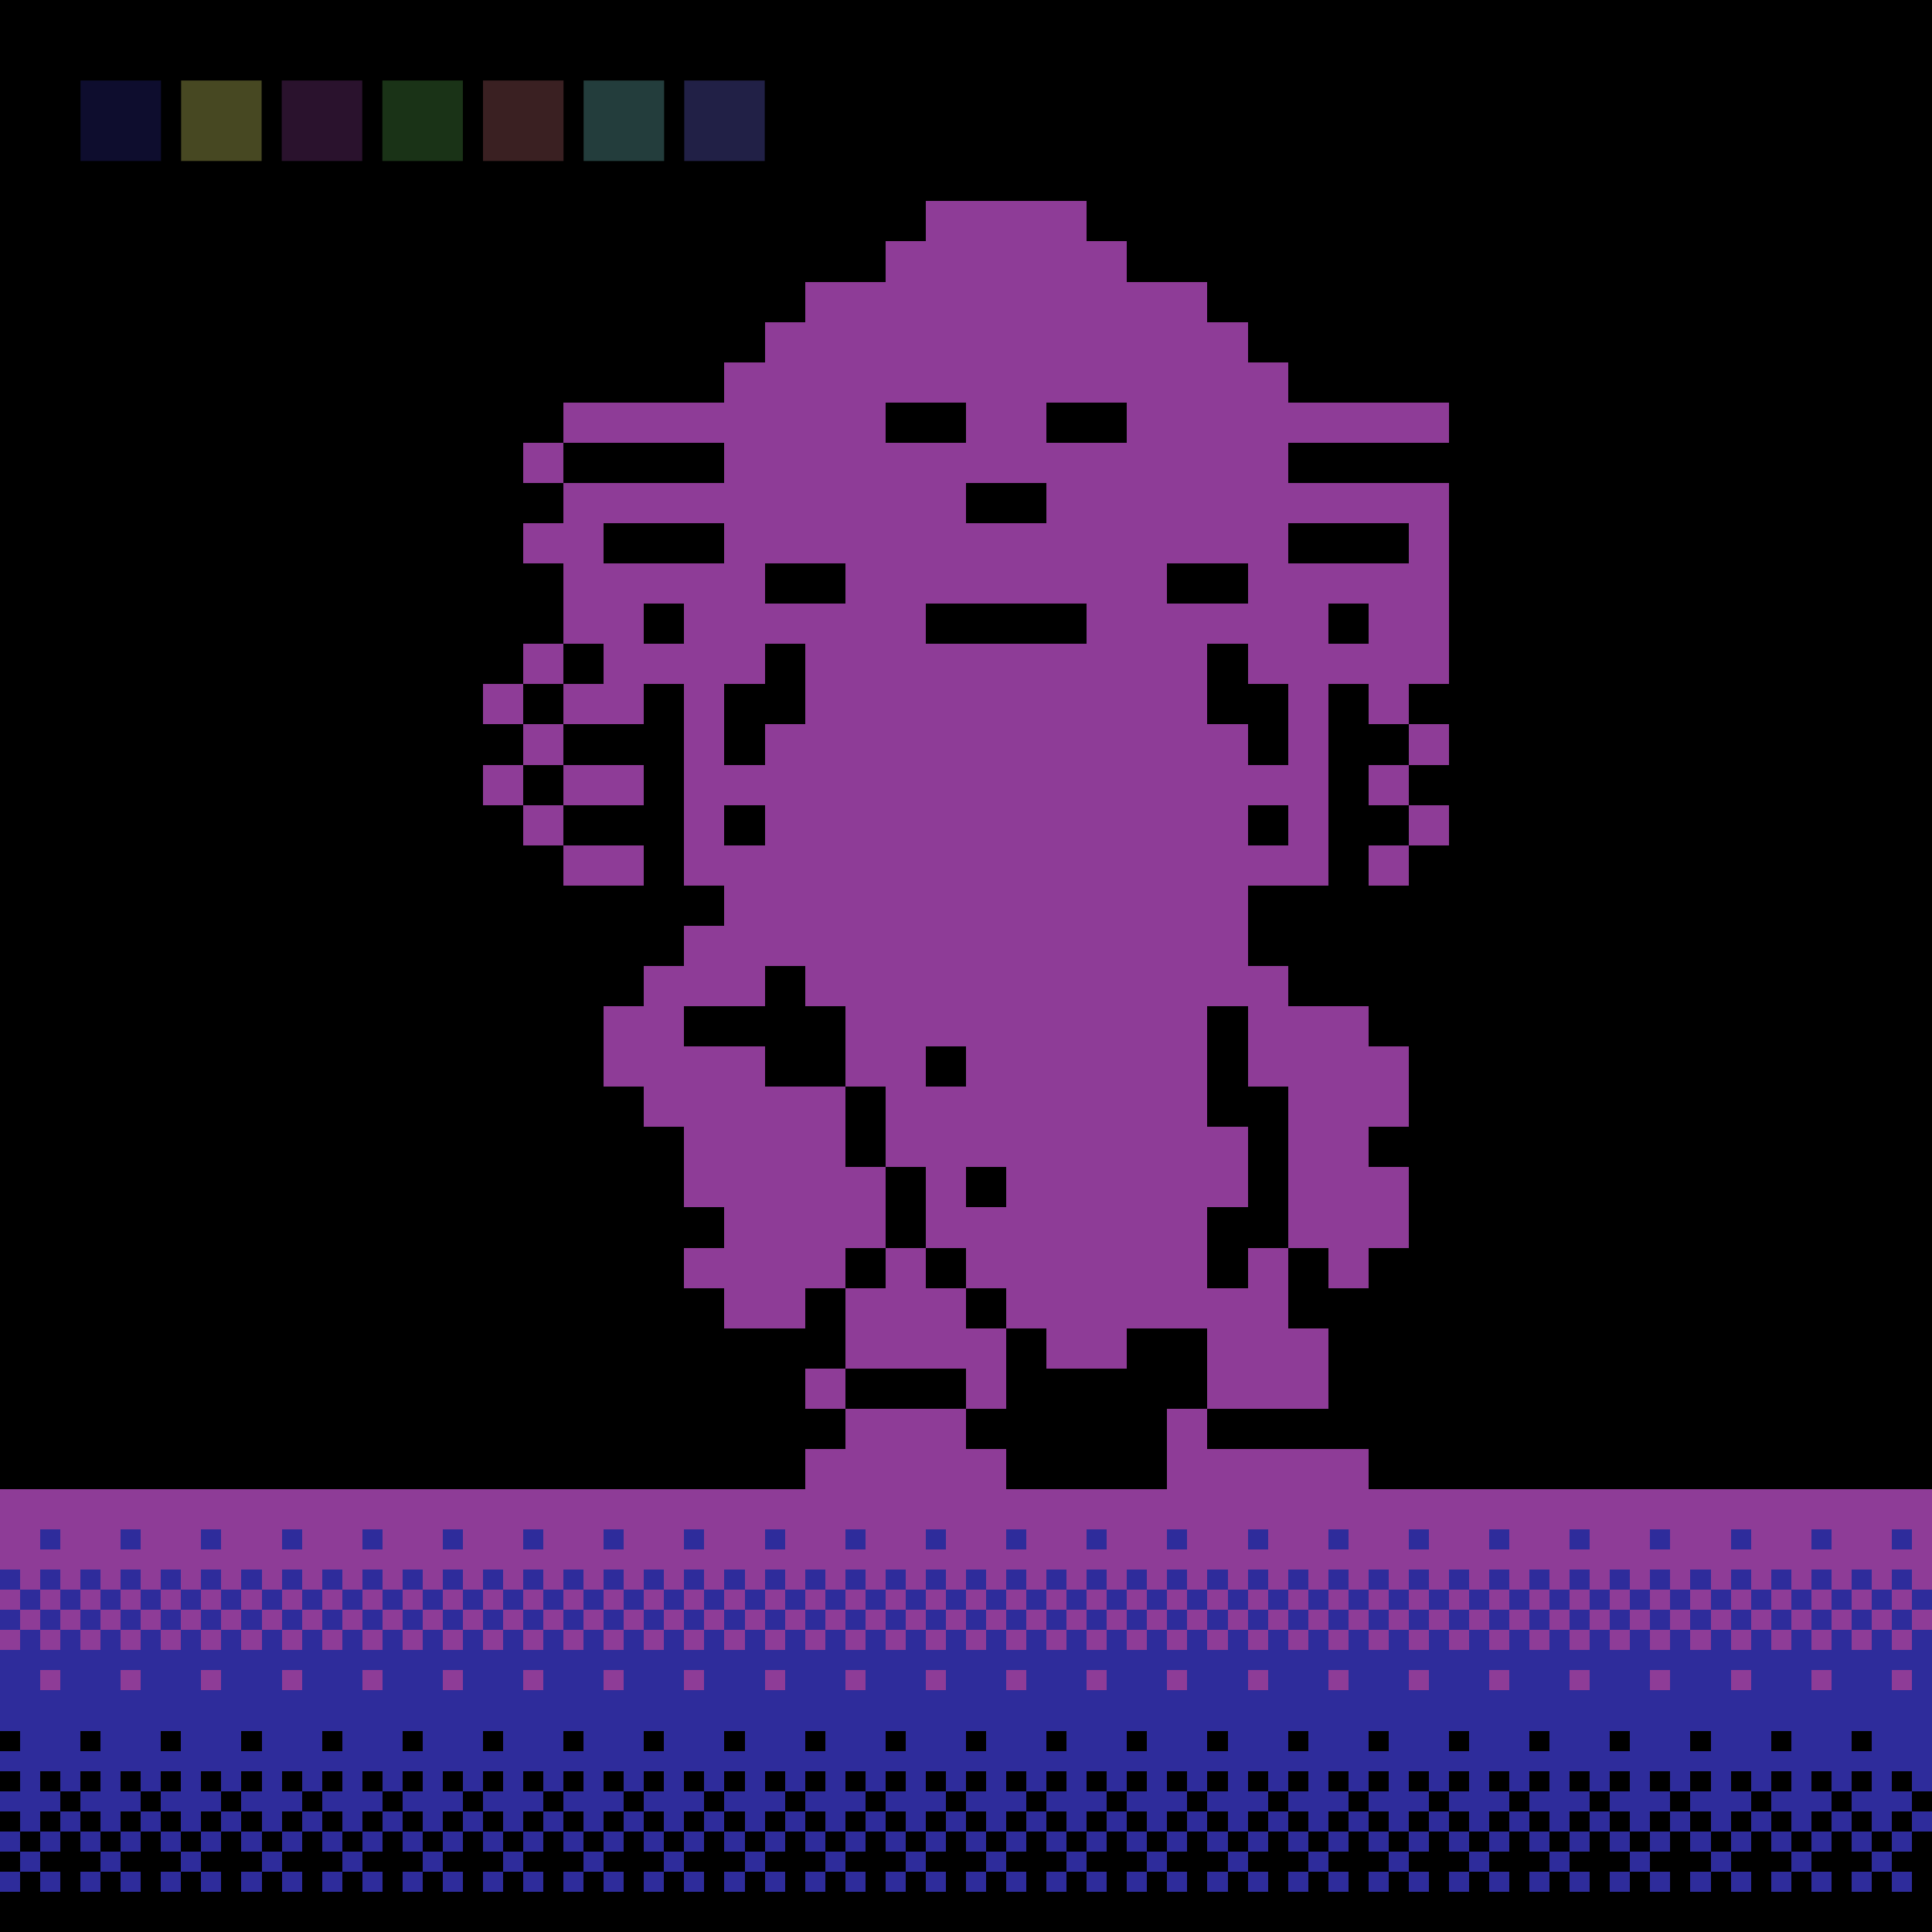
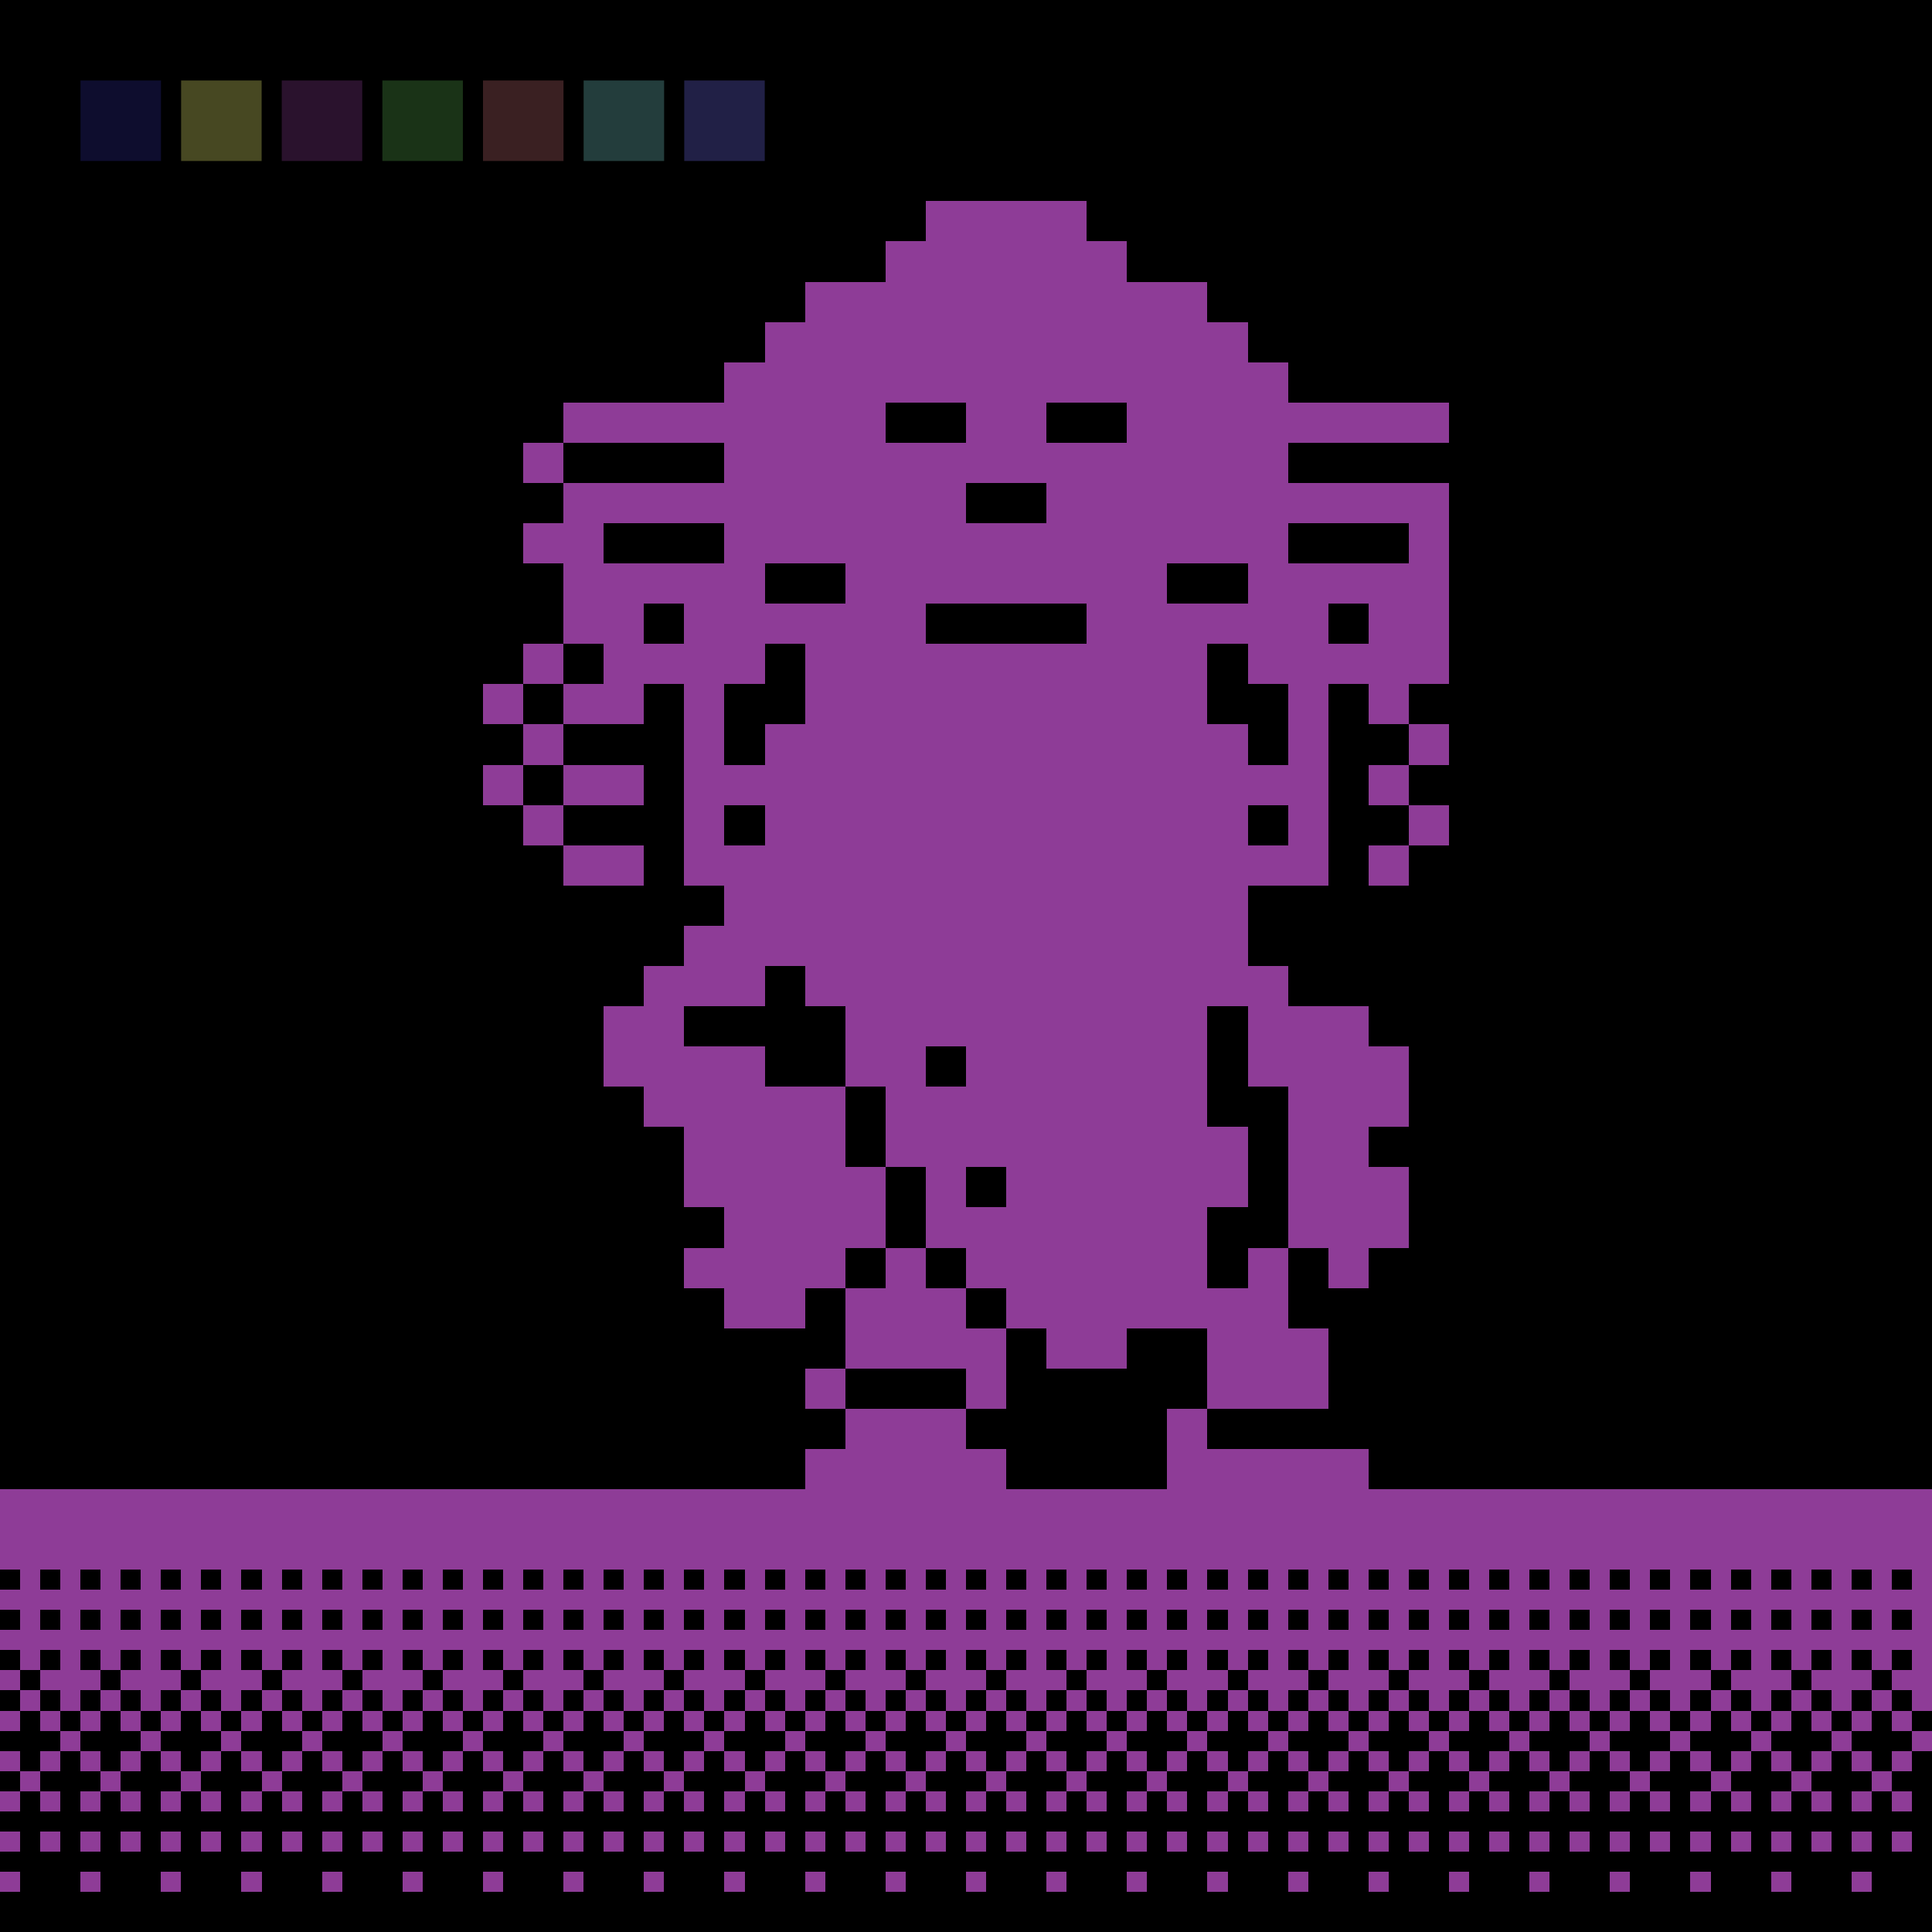
<svg xmlns="http://www.w3.org/2000/svg" viewBox="0 0 48 48" shape-rendering="crispEdges">
  <defs>
    <filter id="glow" x="-100%" y="-100%" width="300%" height="300%">
      <feGaussianBlur stdDeviation="1.1" />
    </filter>
  </defs>
  <rect width="48" height="48" fill="#000" />
  <g transform="scale(0.5)">
-     <path fill="#8e3c97" d="M0 74h96v1h-96zM0 75h96v1h-96zM0 76h2v1h-2zM3 76h3v1h-3zM7 76h3v1h-3zM11 76h3v1h-3zM15 76h3v1h-3zM19 76h3v1h-3zM23 76h3v1h-3zM27 76h3v1h-3zM31 76h3v1h-3zM35 76h3v1h-3zM39 76h3v1h-3zM43 76h3v1h-3zM47 76h3v1h-3zM51 76h3v1h-3zM55 76h3v1h-3zM59 76h3v1h-3zM63 76h3v1h-3zM67 76h3v1h-3zM71 76h3v1h-3zM75 76h3v1h-3zM79 76h3v1h-3zM83 76h3v1h-3zM87 76h3v1h-3zM91 76h3v1h-3zM95 76h1v1h-1zM0 77h96v1h-96zM1 78h1v1h-1zM3 78h1v1h-1zM5 78h1v1h-1zM7 78h1v1h-1zM9 78h1v1h-1zM11 78h1v1h-1zM13 78h1v1h-1zM15 78h1v1h-1zM17 78h1v1h-1zM19 78h1v1h-1zM21 78h1v1h-1zM23 78h1v1h-1zM25 78h1v1h-1zM27 78h1v1h-1zM29 78h1v1h-1zM31 78h1v1h-1zM33 78h1v1h-1zM35 78h1v1h-1zM37 78h1v1h-1zM39 78h1v1h-1zM41 78h1v1h-1zM43 78h1v1h-1zM45 78h1v1h-1zM47 78h1v1h-1zM49 78h1v1h-1zM51 78h1v1h-1zM53 78h1v1h-1zM55 78h1v1h-1zM57 78h1v1h-1zM59 78h1v1h-1zM61 78h1v1h-1zM63 78h1v1h-1zM65 78h1v1h-1zM67 78h1v1h-1zM69 78h1v1h-1zM71 78h1v1h-1zM73 78h1v1h-1zM75 78h1v1h-1zM77 78h1v1h-1zM79 78h1v1h-1zM81 78h1v1h-1zM83 78h1v1h-1zM85 78h1v1h-1zM87 78h1v1h-1zM89 78h1v1h-1zM91 78h1v1h-1zM93 78h1v1h-1zM95 78h1v1h-1zM0 79h1v1h-1zM2 79h1v1h-1zM4 79h1v1h-1zM6 79h1v1h-1zM8 79h1v1h-1zM10 79h1v1h-1zM12 79h1v1h-1zM14 79h1v1h-1zM16 79h1v1h-1zM18 79h1v1h-1zM20 79h1v1h-1zM22 79h1v1h-1zM24 79h1v1h-1zM26 79h1v1h-1zM28 79h1v1h-1zM30 79h1v1h-1zM32 79h1v1h-1zM34 79h1v1h-1zM36 79h1v1h-1zM38 79h1v1h-1zM40 79h1v1h-1zM42 79h1v1h-1zM44 79h1v1h-1zM46 79h1v1h-1zM48 79h1v1h-1zM50 79h1v1h-1zM52 79h1v1h-1zM54 79h1v1h-1zM56 79h1v1h-1zM58 79h1v1h-1zM60 79h1v1h-1zM62 79h1v1h-1zM64 79h1v1h-1zM66 79h1v1h-1zM68 79h1v1h-1zM70 79h1v1h-1zM72 79h1v1h-1zM74 79h1v1h-1zM76 79h1v1h-1zM78 79h1v1h-1zM80 79h1v1h-1zM82 79h1v1h-1zM84 79h1v1h-1zM86 79h1v1h-1zM88 79h1v1h-1zM90 79h1v1h-1zM92 79h1v1h-1zM94 79h1v1h-1zM1 80h1v1h-1zM3 80h1v1h-1zM5 80h1v1h-1zM7 80h1v1h-1zM9 80h1v1h-1zM11 80h1v1h-1zM13 80h1v1h-1zM15 80h1v1h-1zM17 80h1v1h-1zM19 80h1v1h-1zM21 80h1v1h-1zM23 80h1v1h-1zM25 80h1v1h-1zM27 80h1v1h-1zM29 80h1v1h-1zM31 80h1v1h-1zM33 80h1v1h-1zM35 80h1v1h-1zM37 80h1v1h-1zM39 80h1v1h-1zM41 80h1v1h-1zM43 80h1v1h-1zM45 80h1v1h-1zM47 80h1v1h-1zM49 80h1v1h-1zM51 80h1v1h-1zM53 80h1v1h-1zM55 80h1v1h-1zM57 80h1v1h-1zM59 80h1v1h-1zM61 80h1v1h-1zM63 80h1v1h-1zM65 80h1v1h-1zM67 80h1v1h-1zM69 80h1v1h-1zM71 80h1v1h-1zM73 80h1v1h-1zM75 80h1v1h-1zM77 80h1v1h-1zM79 80h1v1h-1zM81 80h1v1h-1zM83 80h1v1h-1zM85 80h1v1h-1zM87 80h1v1h-1zM89 80h1v1h-1zM91 80h1v1h-1zM93 80h1v1h-1zM95 80h1v1h-1zM0 81h1v1h-1zM2 81h1v1h-1zM4 81h1v1h-1zM6 81h1v1h-1zM8 81h1v1h-1zM10 81h1v1h-1zM12 81h1v1h-1zM14 81h1v1h-1zM16 81h1v1h-1zM18 81h1v1h-1zM20 81h1v1h-1zM22 81h1v1h-1zM24 81h1v1h-1zM26 81h1v1h-1zM28 81h1v1h-1zM30 81h1v1h-1zM32 81h1v1h-1zM34 81h1v1h-1zM36 81h1v1h-1zM38 81h1v1h-1zM40 81h1v1h-1zM42 81h1v1h-1zM44 81h1v1h-1zM46 81h1v1h-1zM48 81h1v1h-1zM50 81h1v1h-1zM52 81h1v1h-1zM54 81h1v1h-1zM56 81h1v1h-1zM58 81h1v1h-1zM60 81h1v1h-1zM62 81h1v1h-1zM64 81h1v1h-1zM66 81h1v1h-1zM68 81h1v1h-1zM70 81h1v1h-1zM72 81h1v1h-1zM74 81h1v1h-1zM76 81h1v1h-1zM78 81h1v1h-1zM80 81h1v1h-1zM82 81h1v1h-1zM84 81h1v1h-1zM86 81h1v1h-1zM88 81h1v1h-1zM90 81h1v1h-1zM92 81h1v1h-1zM94 81h1v1h-1zM2 83h1v1h-1zM6 83h1v1h-1zM10 83h1v1h-1zM14 83h1v1h-1zM18 83h1v1h-1zM22 83h1v1h-1zM26 83h1v1h-1zM30 83h1v1h-1zM34 83h1v1h-1zM38 83h1v1h-1zM42 83h1v1h-1zM46 83h1v1h-1zM50 83h1v1h-1zM54 83h1v1h-1zM58 83h1v1h-1zM62 83h1v1h-1zM66 83h1v1h-1zM70 83h1v1h-1zM74 83h1v1h-1zM78 83h1v1h-1zM82 83h1v1h-1zM86 83h1v1h-1zM90 83h1v1h-1zM94 83h1v1h-1z" />
-     <path fill="#2e2c9b" d="M2 76h1v1h-1zM6 76h1v1h-1zM10 76h1v1h-1zM14 76h1v1h-1zM18 76h1v1h-1zM22 76h1v1h-1zM26 76h1v1h-1zM30 76h1v1h-1zM34 76h1v1h-1zM38 76h1v1h-1zM42 76h1v1h-1zM46 76h1v1h-1zM50 76h1v1h-1zM54 76h1v1h-1zM58 76h1v1h-1zM62 76h1v1h-1zM66 76h1v1h-1zM70 76h1v1h-1zM74 76h1v1h-1zM78 76h1v1h-1zM82 76h1v1h-1zM86 76h1v1h-1zM90 76h1v1h-1zM94 76h1v1h-1zM0 78h1v1h-1zM2 78h1v1h-1zM4 78h1v1h-1zM6 78h1v1h-1zM8 78h1v1h-1zM10 78h1v1h-1zM12 78h1v1h-1zM14 78h1v1h-1zM16 78h1v1h-1zM18 78h1v1h-1zM20 78h1v1h-1zM22 78h1v1h-1zM24 78h1v1h-1zM26 78h1v1h-1zM28 78h1v1h-1zM30 78h1v1h-1zM32 78h1v1h-1zM34 78h1v1h-1zM36 78h1v1h-1zM38 78h1v1h-1zM40 78h1v1h-1zM42 78h1v1h-1zM44 78h1v1h-1zM46 78h1v1h-1zM48 78h1v1h-1zM50 78h1v1h-1zM52 78h1v1h-1zM54 78h1v1h-1zM56 78h1v1h-1zM58 78h1v1h-1zM60 78h1v1h-1zM62 78h1v1h-1zM64 78h1v1h-1zM66 78h1v1h-1zM68 78h1v1h-1zM70 78h1v1h-1zM72 78h1v1h-1zM74 78h1v1h-1zM76 78h1v1h-1zM78 78h1v1h-1zM80 78h1v1h-1zM82 78h1v1h-1zM84 78h1v1h-1zM86 78h1v1h-1zM88 78h1v1h-1zM90 78h1v1h-1zM92 78h1v1h-1zM94 78h1v1h-1zM1 79h1v1h-1zM3 79h1v1h-1zM5 79h1v1h-1zM7 79h1v1h-1zM9 79h1v1h-1zM11 79h1v1h-1zM13 79h1v1h-1zM15 79h1v1h-1zM17 79h1v1h-1zM19 79h1v1h-1zM21 79h1v1h-1zM23 79h1v1h-1zM25 79h1v1h-1zM27 79h1v1h-1zM29 79h1v1h-1zM31 79h1v1h-1zM33 79h1v1h-1zM35 79h1v1h-1zM37 79h1v1h-1zM39 79h1v1h-1zM41 79h1v1h-1zM43 79h1v1h-1zM45 79h1v1h-1zM47 79h1v1h-1zM49 79h1v1h-1zM51 79h1v1h-1zM53 79h1v1h-1zM55 79h1v1h-1zM57 79h1v1h-1zM59 79h1v1h-1zM61 79h1v1h-1zM63 79h1v1h-1zM65 79h1v1h-1zM67 79h1v1h-1zM69 79h1v1h-1zM71 79h1v1h-1zM73 79h1v1h-1zM75 79h1v1h-1zM77 79h1v1h-1zM79 79h1v1h-1zM81 79h1v1h-1zM83 79h1v1h-1zM85 79h1v1h-1zM87 79h1v1h-1zM89 79h1v1h-1zM91 79h1v1h-1zM93 79h1v1h-1zM95 79h1v1h-1zM0 80h1v1h-1zM2 80h1v1h-1zM4 80h1v1h-1zM6 80h1v1h-1zM8 80h1v1h-1zM10 80h1v1h-1zM12 80h1v1h-1zM14 80h1v1h-1zM16 80h1v1h-1zM18 80h1v1h-1zM20 80h1v1h-1zM22 80h1v1h-1zM24 80h1v1h-1zM26 80h1v1h-1zM28 80h1v1h-1zM30 80h1v1h-1zM32 80h1v1h-1zM34 80h1v1h-1zM36 80h1v1h-1zM38 80h1v1h-1zM40 80h1v1h-1zM42 80h1v1h-1zM44 80h1v1h-1zM46 80h1v1h-1zM48 80h1v1h-1zM50 80h1v1h-1zM52 80h1v1h-1zM54 80h1v1h-1zM56 80h1v1h-1zM58 80h1v1h-1zM60 80h1v1h-1zM62 80h1v1h-1zM64 80h1v1h-1zM66 80h1v1h-1zM68 80h1v1h-1zM70 80h1v1h-1zM72 80h1v1h-1zM74 80h1v1h-1zM76 80h1v1h-1zM78 80h1v1h-1zM80 80h1v1h-1zM82 80h1v1h-1zM84 80h1v1h-1zM86 80h1v1h-1zM88 80h1v1h-1zM90 80h1v1h-1zM92 80h1v1h-1zM94 80h1v1h-1zM1 81h1v1h-1zM3 81h1v1h-1zM5 81h1v1h-1zM7 81h1v1h-1zM9 81h1v1h-1zM11 81h1v1h-1zM13 81h1v1h-1zM15 81h1v1h-1zM17 81h1v1h-1zM19 81h1v1h-1zM21 81h1v1h-1zM23 81h1v1h-1zM25 81h1v1h-1zM27 81h1v1h-1zM29 81h1v1h-1zM31 81h1v1h-1zM33 81h1v1h-1zM35 81h1v1h-1zM37 81h1v1h-1zM39 81h1v1h-1zM41 81h1v1h-1zM43 81h1v1h-1zM45 81h1v1h-1zM47 81h1v1h-1zM49 81h1v1h-1zM51 81h1v1h-1zM53 81h1v1h-1zM55 81h1v1h-1zM57 81h1v1h-1zM59 81h1v1h-1zM61 81h1v1h-1zM63 81h1v1h-1zM65 81h1v1h-1zM67 81h1v1h-1zM69 81h1v1h-1zM71 81h1v1h-1zM73 81h1v1h-1zM75 81h1v1h-1zM77 81h1v1h-1zM79 81h1v1h-1zM81 81h1v1h-1zM83 81h1v1h-1zM85 81h1v1h-1zM87 81h1v1h-1zM89 81h1v1h-1zM91 81h1v1h-1zM93 81h1v1h-1zM95 81h1v1h-1zM0 82h96v1h-96zM0 83h2v1h-2zM3 83h3v1h-3zM7 83h3v1h-3zM11 83h3v1h-3zM15 83h3v1h-3zM19 83h3v1h-3zM23 83h3v1h-3zM27 83h3v1h-3zM31 83h3v1h-3zM35 83h3v1h-3zM39 83h3v1h-3zM43 83h3v1h-3zM47 83h3v1h-3zM51 83h3v1h-3zM55 83h3v1h-3zM59 83h3v1h-3zM63 83h3v1h-3zM67 83h3v1h-3zM71 83h3v1h-3zM75 83h3v1h-3zM79 83h3v1h-3zM83 83h3v1h-3zM87 83h3v1h-3zM91 83h3v1h-3zM95 83h1v1h-1zM0 84h96v1h-96zM0 85h96v1h-96zM1 86h3v1h-3zM5 86h3v1h-3zM9 86h3v1h-3zM13 86h3v1h-3zM17 86h3v1h-3zM21 86h3v1h-3zM25 86h3v1h-3zM29 86h3v1h-3zM33 86h3v1h-3zM37 86h3v1h-3zM41 86h3v1h-3zM45 86h3v1h-3zM49 86h3v1h-3zM53 86h3v1h-3zM57 86h3v1h-3zM61 86h3v1h-3zM65 86h3v1h-3zM69 86h3v1h-3zM73 86h3v1h-3zM77 86h3v1h-3zM81 86h3v1h-3zM85 86h3v1h-3zM89 86h3v1h-3zM93 86h3v1h-3zM0 87h96v1h-96zM1 88h1v1h-1zM3 88h1v1h-1zM5 88h1v1h-1zM7 88h1v1h-1zM9 88h1v1h-1zM11 88h1v1h-1zM13 88h1v1h-1zM15 88h1v1h-1zM17 88h1v1h-1zM19 88h1v1h-1zM21 88h1v1h-1zM23 88h1v1h-1zM25 88h1v1h-1zM27 88h1v1h-1zM29 88h1v1h-1zM31 88h1v1h-1zM33 88h1v1h-1zM35 88h1v1h-1zM37 88h1v1h-1zM39 88h1v1h-1zM41 88h1v1h-1zM43 88h1v1h-1zM45 88h1v1h-1zM47 88h1v1h-1zM49 88h1v1h-1zM51 88h1v1h-1zM53 88h1v1h-1zM55 88h1v1h-1zM57 88h1v1h-1zM59 88h1v1h-1zM61 88h1v1h-1zM63 88h1v1h-1zM65 88h1v1h-1zM67 88h1v1h-1zM69 88h1v1h-1zM71 88h1v1h-1zM73 88h1v1h-1zM75 88h1v1h-1zM77 88h1v1h-1zM79 88h1v1h-1zM81 88h1v1h-1zM83 88h1v1h-1zM85 88h1v1h-1zM87 88h1v1h-1zM89 88h1v1h-1zM91 88h1v1h-1zM93 88h1v1h-1zM95 88h1v1h-1zM0 89h3v1h-3zM4 89h3v1h-3zM8 89h3v1h-3zM12 89h3v1h-3zM16 89h3v1h-3zM20 89h3v1h-3zM24 89h3v1h-3zM28 89h3v1h-3zM32 89h3v1h-3zM36 89h3v1h-3zM40 89h3v1h-3zM44 89h3v1h-3zM48 89h3v1h-3zM52 89h3v1h-3zM56 89h3v1h-3zM60 89h3v1h-3zM64 89h3v1h-3zM68 89h3v1h-3zM72 89h3v1h-3zM76 89h3v1h-3zM80 89h3v1h-3zM84 89h3v1h-3zM88 89h3v1h-3zM92 89h3v1h-3zM1 90h1v1h-1zM3 90h1v1h-1zM5 90h1v1h-1zM7 90h1v1h-1zM9 90h1v1h-1zM11 90h1v1h-1zM13 90h1v1h-1zM15 90h1v1h-1zM17 90h1v1h-1zM19 90h1v1h-1zM21 90h1v1h-1zM23 90h1v1h-1zM25 90h1v1h-1zM27 90h1v1h-1zM29 90h1v1h-1zM31 90h1v1h-1zM33 90h1v1h-1zM35 90h1v1h-1zM37 90h1v1h-1zM39 90h1v1h-1zM41 90h1v1h-1zM43 90h1v1h-1zM45 90h1v1h-1zM47 90h1v1h-1zM49 90h1v1h-1zM51 90h1v1h-1zM53 90h1v1h-1zM55 90h1v1h-1zM57 90h1v1h-1zM59 90h1v1h-1zM61 90h1v1h-1zM63 90h1v1h-1zM65 90h1v1h-1zM67 90h1v1h-1zM69 90h1v1h-1zM71 90h1v1h-1zM73 90h1v1h-1zM75 90h1v1h-1zM77 90h1v1h-1zM79 90h1v1h-1zM81 90h1v1h-1zM83 90h1v1h-1zM85 90h1v1h-1zM87 90h1v1h-1zM89 90h1v1h-1zM91 90h1v1h-1zM93 90h1v1h-1zM95 90h1v1h-1zM0 91h1v1h-1zM2 91h1v1h-1zM4 91h1v1h-1zM6 91h1v1h-1zM8 91h1v1h-1zM10 91h1v1h-1zM12 91h1v1h-1zM14 91h1v1h-1zM16 91h1v1h-1zM18 91h1v1h-1zM20 91h1v1h-1zM22 91h1v1h-1zM24 91h1v1h-1zM26 91h1v1h-1zM28 91h1v1h-1zM30 91h1v1h-1zM32 91h1v1h-1zM34 91h1v1h-1zM36 91h1v1h-1zM38 91h1v1h-1zM40 91h1v1h-1zM42 91h1v1h-1zM44 91h1v1h-1zM46 91h1v1h-1zM48 91h1v1h-1zM50 91h1v1h-1zM52 91h1v1h-1zM54 91h1v1h-1zM56 91h1v1h-1zM58 91h1v1h-1zM60 91h1v1h-1zM62 91h1v1h-1zM64 91h1v1h-1zM66 91h1v1h-1zM68 91h1v1h-1zM70 91h1v1h-1zM72 91h1v1h-1zM74 91h1v1h-1zM76 91h1v1h-1zM78 91h1v1h-1zM80 91h1v1h-1zM82 91h1v1h-1zM84 91h1v1h-1zM86 91h1v1h-1zM88 91h1v1h-1zM90 91h1v1h-1zM92 91h1v1h-1zM94 91h1v1h-1zM1 92h1v1h-1zM5 92h1v1h-1zM9 92h1v1h-1zM13 92h1v1h-1zM17 92h1v1h-1zM21 92h1v1h-1zM25 92h1v1h-1zM29 92h1v1h-1zM33 92h1v1h-1zM37 92h1v1h-1zM41 92h1v1h-1zM45 92h1v1h-1zM49 92h1v1h-1zM53 92h1v1h-1zM57 92h1v1h-1zM61 92h1v1h-1zM65 92h1v1h-1zM69 92h1v1h-1zM73 92h1v1h-1zM77 92h1v1h-1zM81 92h1v1h-1zM85 92h1v1h-1zM89 92h1v1h-1zM93 92h1v1h-1zM0 93h1v1h-1zM2 93h1v1h-1zM4 93h1v1h-1zM6 93h1v1h-1zM8 93h1v1h-1zM10 93h1v1h-1zM12 93h1v1h-1zM14 93h1v1h-1zM16 93h1v1h-1zM18 93h1v1h-1zM20 93h1v1h-1zM22 93h1v1h-1zM24 93h1v1h-1zM26 93h1v1h-1zM28 93h1v1h-1zM30 93h1v1h-1zM32 93h1v1h-1zM34 93h1v1h-1zM36 93h1v1h-1zM38 93h1v1h-1zM40 93h1v1h-1zM42 93h1v1h-1zM44 93h1v1h-1zM46 93h1v1h-1zM48 93h1v1h-1zM50 93h1v1h-1zM52 93h1v1h-1zM54 93h1v1h-1zM56 93h1v1h-1zM58 93h1v1h-1zM60 93h1v1h-1zM62 93h1v1h-1zM64 93h1v1h-1zM66 93h1v1h-1zM68 93h1v1h-1zM70 93h1v1h-1zM72 93h1v1h-1zM74 93h1v1h-1zM76 93h1v1h-1zM78 93h1v1h-1zM80 93h1v1h-1zM82 93h1v1h-1zM84 93h1v1h-1zM86 93h1v1h-1zM88 93h1v1h-1zM90 93h1v1h-1zM92 93h1v1h-1zM94 93h1v1h-1z" />
+     <path fill="#8e3c97" d="M0 74h96v1h-96zM0 75h96v1h-96zM0 76h96v1h-96zM0 77h96v1h-96zM1 78h1v1h-1zM3 78h1v1h-1zM5 78h1v1h-1zM7 78h1v1h-1zM9 78h1v1h-1zM11 78h1v1h-1zM13 78h1v1h-1zM15 78h1v1h-1zM17 78h1v1h-1zM19 78h1v1h-1zM21 78h1v1h-1zM23 78h1v1h-1zM25 78h1v1h-1zM27 78h1v1h-1zM29 78h1v1h-1zM31 78h1v1h-1zM33 78h1v1h-1zM35 78h1v1h-1zM37 78h1v1h-1zM39 78h1v1h-1zM41 78h1v1h-1zM43 78h1v1h-1zM45 78h1v1h-1zM47 78h1v1h-1zM49 78h1v1h-1zM51 78h1v1h-1zM53 78h1v1h-1zM55 78h1v1h-1zM57 78h1v1h-1zM59 78h1v1h-1zM61 78h1v1h-1zM63 78h1v1h-1zM65 78h1v1h-1zM67 78h1v1h-1zM69 78h1v1h-1zM71 78h1v1h-1zM73 78h1v1h-1zM75 78h1v1h-1zM77 78h1v1h-1zM79 78h1v1h-1zM81 78h1v1h-1zM83 78h1v1h-1zM85 78h1v1h-1zM87 78h1v1h-1zM89 78h1v1h-1zM91 78h1v1h-1zM93 78h1v1h-1zM95 78h1v1h-1zM0 79h96v1h-96zM1 80h1v1h-1zM3 80h1v1h-1zM5 80h1v1h-1zM7 80h1v1h-1zM9 80h1v1h-1zM11 80h1v1h-1zM13 80h1v1h-1zM15 80h1v1h-1zM17 80h1v1h-1zM19 80h1v1h-1zM21 80h1v1h-1zM23 80h1v1h-1zM25 80h1v1h-1zM27 80h1v1h-1zM29 80h1v1h-1zM31 80h1v1h-1zM33 80h1v1h-1zM35 80h1v1h-1zM37 80h1v1h-1zM39 80h1v1h-1zM41 80h1v1h-1zM43 80h1v1h-1zM45 80h1v1h-1zM47 80h1v1h-1zM49 80h1v1h-1zM51 80h1v1h-1zM53 80h1v1h-1zM55 80h1v1h-1zM57 80h1v1h-1zM59 80h1v1h-1zM61 80h1v1h-1zM63 80h1v1h-1zM65 80h1v1h-1zM67 80h1v1h-1zM69 80h1v1h-1zM71 80h1v1h-1zM73 80h1v1h-1zM75 80h1v1h-1zM77 80h1v1h-1zM79 80h1v1h-1zM81 80h1v1h-1zM83 80h1v1h-1zM85 80h1v1h-1zM87 80h1v1h-1zM89 80h1v1h-1zM91 80h1v1h-1zM93 80h1v1h-1zM95 80h1v1h-1zM0 81h96v1h-96zM1 82h1v1h-1zM3 82h1v1h-1zM5 82h1v1h-1zM7 82h1v1h-1zM9 82h1v1h-1zM11 82h1v1h-1zM13 82h1v1h-1zM15 82h1v1h-1zM17 82h1v1h-1zM19 82h1v1h-1zM21 82h1v1h-1zM23 82h1v1h-1zM25 82h1v1h-1zM27 82h1v1h-1zM29 82h1v1h-1zM31 82h1v1h-1zM33 82h1v1h-1zM35 82h1v1h-1zM37 82h1v1h-1zM39 82h1v1h-1zM41 82h1v1h-1zM43 82h1v1h-1zM45 82h1v1h-1zM47 82h1v1h-1zM49 82h1v1h-1zM51 82h1v1h-1zM53 82h1v1h-1zM55 82h1v1h-1zM57 82h1v1h-1zM59 82h1v1h-1zM61 82h1v1h-1zM63 82h1v1h-1zM65 82h1v1h-1zM67 82h1v1h-1zM69 82h1v1h-1zM71 82h1v1h-1zM73 82h1v1h-1zM75 82h1v1h-1zM77 82h1v1h-1zM79 82h1v1h-1zM81 82h1v1h-1zM83 82h1v1h-1zM85 82h1v1h-1zM87 82h1v1h-1zM89 82h1v1h-1zM91 82h1v1h-1zM93 82h1v1h-1zM95 82h1v1h-1zM0 83h1v1h-1zM2 83h3v1h-3zM6 83h3v1h-3zM10 83h3v1h-3zM14 83h3v1h-3zM18 83h3v1h-3zM22 83h3v1h-3zM26 83h3v1h-3zM30 83h3v1h-3zM34 83h3v1h-3zM38 83h3v1h-3zM42 83h3v1h-3zM46 83h3v1h-3zM50 83h3v1h-3zM54 83h3v1h-3zM58 83h3v1h-3zM62 83h3v1h-3zM66 83h3v1h-3zM70 83h3v1h-3zM74 83h3v1h-3zM78 83h3v1h-3zM82 83h3v1h-3zM86 83h3v1h-3zM90 83h3v1h-3zM94 83h2v1h-2zM1 84h1v1h-1zM3 84h1v1h-1zM5 84h1v1h-1zM7 84h1v1h-1zM9 84h1v1h-1zM11 84h1v1h-1zM13 84h1v1h-1zM15 84h1v1h-1zM17 84h1v1h-1zM19 84h1v1h-1zM21 84h1v1h-1zM23 84h1v1h-1zM25 84h1v1h-1zM27 84h1v1h-1zM29 84h1v1h-1zM31 84h1v1h-1zM33 84h1v1h-1zM35 84h1v1h-1zM37 84h1v1h-1zM39 84h1v1h-1zM41 84h1v1h-1zM43 84h1v1h-1zM45 84h1v1h-1zM47 84h1v1h-1zM49 84h1v1h-1zM51 84h1v1h-1zM53 84h1v1h-1zM55 84h1v1h-1zM57 84h1v1h-1zM59 84h1v1h-1zM61 84h1v1h-1zM63 84h1v1h-1zM65 84h1v1h-1zM67 84h1v1h-1zM69 84h1v1h-1zM71 84h1v1h-1zM73 84h1v1h-1zM75 84h1v1h-1zM77 84h1v1h-1zM79 84h1v1h-1zM81 84h1v1h-1zM83 84h1v1h-1zM85 84h1v1h-1zM87 84h1v1h-1zM89 84h1v1h-1zM91 84h1v1h-1zM93 84h1v1h-1zM95 84h1v1h-1zM0 85h1v1h-1zM2 85h1v1h-1zM4 85h1v1h-1zM6 85h1v1h-1zM8 85h1v1h-1zM10 85h1v1h-1zM12 85h1v1h-1zM14 85h1v1h-1zM16 85h1v1h-1zM18 85h1v1h-1zM20 85h1v1h-1zM22 85h1v1h-1zM24 85h1v1h-1zM26 85h1v1h-1zM28 85h1v1h-1zM30 85h1v1h-1zM32 85h1v1h-1zM34 85h1v1h-1zM36 85h1v1h-1zM38 85h1v1h-1zM40 85h1v1h-1zM42 85h1v1h-1zM44 85h1v1h-1zM46 85h1v1h-1zM48 85h1v1h-1zM50 85h1v1h-1zM52 85h1v1h-1zM54 85h1v1h-1zM56 85h1v1h-1zM58 85h1v1h-1zM60 85h1v1h-1zM62 85h1v1h-1zM64 85h1v1h-1zM66 85h1v1h-1zM68 85h1v1h-1zM70 85h1v1h-1zM72 85h1v1h-1zM74 85h1v1h-1zM76 85h1v1h-1zM78 85h1v1h-1zM80 85h1v1h-1zM82 85h1v1h-1zM84 85h1v1h-1zM86 85h1v1h-1zM88 85h1v1h-1zM90 85h1v1h-1zM92 85h1v1h-1zM94 85h1v1h-1zM3 86h1v1h-1zM7 86h1v1h-1zM11 86h1v1h-1zM15 86h1v1h-1zM19 86h1v1h-1zM23 86h1v1h-1zM27 86h1v1h-1zM31 86h1v1h-1zM35 86h1v1h-1zM39 86h1v1h-1zM43 86h1v1h-1zM47 86h1v1h-1zM51 86h1v1h-1zM55 86h1v1h-1zM59 86h1v1h-1zM63 86h1v1h-1zM67 86h1v1h-1zM71 86h1v1h-1zM75 86h1v1h-1zM79 86h1v1h-1zM83 86h1v1h-1zM87 86h1v1h-1zM91 86h1v1h-1zM95 86h1v1h-1zM0 87h1v1h-1zM2 87h1v1h-1zM4 87h1v1h-1zM6 87h1v1h-1zM8 87h1v1h-1zM10 87h1v1h-1zM12 87h1v1h-1zM14 87h1v1h-1zM16 87h1v1h-1zM18 87h1v1h-1zM20 87h1v1h-1zM22 87h1v1h-1zM24 87h1v1h-1zM26 87h1v1h-1zM28 87h1v1h-1zM30 87h1v1h-1zM32 87h1v1h-1zM34 87h1v1h-1zM36 87h1v1h-1zM38 87h1v1h-1zM40 87h1v1h-1zM42 87h1v1h-1zM44 87h1v1h-1zM46 87h1v1h-1zM48 87h1v1h-1zM50 87h1v1h-1zM52 87h1v1h-1zM54 87h1v1h-1zM56 87h1v1h-1zM58 87h1v1h-1zM60 87h1v1h-1zM62 87h1v1h-1zM64 87h1v1h-1zM66 87h1v1h-1zM68 87h1v1h-1zM70 87h1v1h-1zM72 87h1v1h-1zM74 87h1v1h-1zM76 87h1v1h-1zM78 87h1v1h-1zM80 87h1v1h-1zM82 87h1v1h-1zM84 87h1v1h-1zM86 87h1v1h-1zM88 87h1v1h-1zM90 87h1v1h-1zM92 87h1v1h-1zM94 87h1v1h-1zM1 88h1v1h-1zM5 88h1v1h-1zM9 88h1v1h-1zM13 88h1v1h-1zM17 88h1v1h-1zM21 88h1v1h-1zM25 88h1v1h-1zM29 88h1v1h-1zM33 88h1v1h-1zM37 88h1v1h-1zM41 88h1v1h-1zM45 88h1v1h-1zM49 88h1v1h-1zM53 88h1v1h-1zM57 88h1v1h-1zM61 88h1v1h-1zM65 88h1v1h-1zM69 88h1v1h-1zM73 88h1v1h-1zM77 88h1v1h-1zM81 88h1v1h-1zM85 88h1v1h-1zM89 88h1v1h-1zM93 88h1v1h-1zM0 89h1v1h-1zM2 89h1v1h-1zM4 89h1v1h-1zM6 89h1v1h-1zM8 89h1v1h-1zM10 89h1v1h-1zM12 89h1v1h-1zM14 89h1v1h-1zM16 89h1v1h-1zM18 89h1v1h-1zM20 89h1v1h-1zM22 89h1v1h-1zM24 89h1v1h-1zM26 89h1v1h-1zM28 89h1v1h-1zM30 89h1v1h-1zM32 89h1v1h-1zM34 89h1v1h-1zM36 89h1v1h-1zM38 89h1v1h-1zM40 89h1v1h-1zM42 89h1v1h-1zM44 89h1v1h-1zM46 89h1v1h-1zM48 89h1v1h-1zM50 89h1v1h-1zM52 89h1v1h-1zM54 89h1v1h-1zM56 89h1v1h-1zM58 89h1v1h-1zM60 89h1v1h-1zM62 89h1v1h-1zM64 89h1v1h-1zM66 89h1v1h-1zM68 89h1v1h-1zM70 89h1v1h-1zM72 89h1v1h-1zM74 89h1v1h-1zM76 89h1v1h-1zM78 89h1v1h-1zM80 89h1v1h-1zM82 89h1v1h-1zM84 89h1v1h-1zM86 89h1v1h-1zM88 89h1v1h-1zM90 89h1v1h-1zM92 89h1v1h-1zM94 89h1v1h-1zM0 91h1v1h-1zM2 91h1v1h-1zM4 91h1v1h-1zM6 91h1v1h-1zM8 91h1v1h-1zM10 91h1v1h-1zM12 91h1v1h-1zM14 91h1v1h-1zM16 91h1v1h-1zM18 91h1v1h-1zM20 91h1v1h-1zM22 91h1v1h-1zM24 91h1v1h-1zM26 91h1v1h-1zM28 91h1v1h-1zM30 91h1v1h-1zM32 91h1v1h-1zM34 91h1v1h-1zM36 91h1v1h-1zM38 91h1v1h-1zM40 91h1v1h-1zM42 91h1v1h-1zM44 91h1v1h-1zM46 91h1v1h-1zM48 91h1v1h-1zM50 91h1v1h-1zM52 91h1v1h-1zM54 91h1v1h-1zM56 91h1v1h-1zM58 91h1v1h-1zM60 91h1v1h-1zM62 91h1v1h-1zM64 91h1v1h-1zM66 91h1v1h-1zM68 91h1v1h-1zM70 91h1v1h-1zM72 91h1v1h-1zM74 91h1v1h-1zM76 91h1v1h-1zM78 91h1v1h-1zM80 91h1v1h-1zM82 91h1v1h-1zM84 91h1v1h-1zM86 91h1v1h-1zM88 91h1v1h-1zM90 91h1v1h-1zM92 91h1v1h-1zM94 91h1v1h-1zM0 93h1v1h-1zM4 93h1v1h-1zM8 93h1v1h-1zM12 93h1v1h-1zM16 93h1v1h-1zM20 93h1v1h-1zM24 93h1v1h-1zM28 93h1v1h-1zM32 93h1v1h-1zM36 93h1v1h-1zM40 93h1v1h-1zM44 93h1v1h-1zM48 93h1v1h-1zM52 93h1v1h-1zM56 93h1v1h-1zM60 93h1v1h-1zM64 93h1v1h-1zM68 93h1v1h-1zM72 93h1v1h-1zM76 93h1v1h-1zM80 93h1v1h-1zM84 93h1v1h-1zM88 93h1v1h-1zM92 93h1v1h-1z" />
  </g>
  <g shape-rendering="geometricPrecision">
    <rect x="2" y="2" width="2" height="2" fill="#2e2c9b" opacity="0.3" />
    <rect x="4.5" y="2" width="2" height="2" fill="#edf171" opacity="0.3" />
    <rect x="7" y="2" width="2" height="2" fill="#8e3c97" filter="url(#glow)" opacity="0">
      <animate attributeName="opacity" values="0;0.9;0" keyTimes="0;0.5;1" calcMode="spline" keySplines="0.4 0 0.6 1;0.4 0 0.6 1" dur="3.6s" repeatCount="indefinite" />
    </rect>
    <rect x="7" y="2" width="2" height="2" fill="#8e3c97" opacity="0.3">
      <animate attributeName="opacity" values="0.3;1;0.3" keyTimes="0;0.5;1" calcMode="spline" keySplines="0.4 0 0.6 1;0.4 0 0.6 1" dur="3.6s" repeatCount="indefinite" />
    </rect>
    <rect x="9.5" y="2" width="2" height="2" fill="#56ac4d" opacity="0.3" />
    <rect x="12" y="2" width="2" height="2" fill="#c46c71" opacity="0.3" />
    <rect x="14.5" y="2" width="2" height="2" fill="#75cec8" opacity="0.3" />
    <rect x="17" y="2" width="2" height="2" fill="#706deb" opacity="0.3" />
  </g>
  <path fill="#8e3c97" d="M23 7h2v1h-2zM22 8h4v1h-4zM20 9h3v1h-3zM26 9h2v1h-2zM19 10h2v1h-2zM24 10h2v1h-2zM28 10h1v1h-1zM18 11h2v1h-2zM22 11h3v1h-3zM29 11h1v1h-1zM18 12h4v1h-4zM31 12h5v1h-5zM18 13h1v1h-1zM24 13h7v1h-7zM18 14h1v1h-1zM21 14h3v1h-3zM35 14h1v1h-1zM18 15h3v1h-3zM29 15h2v1h-2zM35 15h1v1h-1zM16 16h2v1h-2zM23 16h2v1h-2zM31 16h1v1h-1zM34 16h1v1h-1zM14 17h2v1h-2zM21 17h2v1h-2zM27 17h1v1h-1zM32 17h1v1h-1zM13 18h1v1h-1zM20 18h1v1h-1zM26 18h3v1h-3zM32 18h1v1h-1zM12 19h1v1h-1zM24 19h6v1h-6zM32 19h1v1h-1zM13 20h1v1h-1zM19 20h2v1h-2zM22 20h4v1h-4zM27 20h1v1h-1zM29 20h1v1h-1zM32 20h1v1h-1zM14 21h2v1h-2zM17 21h1v1h-1zM19 21h2v1h-2zM22 21h4v1h-4zM27 21h1v1h-1zM29 21h1v1h-1zM31 21h1v1h-1zM19 22h12v1h-12zM20 23h4v1h-4zM25 23h6v1h-6zM21 24h4v1h-4zM28 24h3v1h-3zM23 25h7v1h-7zM18 26h1v1h-1zM21 26h1v1h-1zM17 27h2v1h-2zM22 27h4v1h-4zM29 27h1v1h-1zM17 28h3v1h-3zM22 28h9v1h-9zM32 28h2v1h-2zM17 29h5v1h-5zM23 29h1v1h-1zM25 29h6v1h-6zM32 29h3v1h-3zM18 30h4v1h-4zM23 30h3v1h-3zM29 30h1v1h-1zM32 30h3v1h-3zM19 31h2v1h-2zM24 31h2v1h-2zM27 31h1v1h-1zM29 31h1v1h-1zM33 31h1v1h-1zM25 32h5v1h-5zM21 33h3v1h-3zM26 33h2v1h-2zM31 33h2v1h-2zM20 34h1v1h-1zM24 34h1v1h-1zM30 34h3v1h-3zM21 35h3v1h-3zM29 35h1v1h-1zM20 36h5v1h-5zM29 36h5v1h-5z">
    <animate attributeName="opacity" values="1;0;1;0;0;0;1" keyTimes="0;0.167;0.333;0.5;0.667;0.833;1" calcMode="discrete" dur="1.8s" repeatCount="indefinite" />
  </path>
  <path fill="#8e3c97" d="M23 5h2v1h-2zM22 6h4v1h-4zM20 7h3v1h-3zM26 7h2v1h-2zM19 8h2v1h-2zM24 8h2v1h-2zM28 8h1v1h-1zM18 9h2v1h-2zM22 9h3v1h-3zM29 9h1v1h-1zM18 10h4v1h-4zM31 10h5v1h-5zM18 11h1v1h-1zM24 11h7v1h-7zM18 12h1v1h-1zM21 12h3v1h-3zM35 12h1v1h-1zM18 13h3v1h-3zM29 13h2v1h-2zM35 13h1v1h-1zM16 14h2v1h-2zM23 14h2v1h-2zM31 14h1v1h-1zM34 14h1v1h-1zM14 15h2v1h-2zM21 15h2v1h-2zM27 15h1v1h-1zM32 15h1v1h-1zM13 16h1v1h-1zM20 16h1v1h-1zM26 16h3v1h-3zM32 16h1v1h-1zM12 17h1v1h-1zM24 17h6v1h-6zM32 17h1v1h-1zM13 18h1v1h-1zM19 18h2v1h-2zM22 18h4v1h-4zM27 18h1v1h-1zM29 18h1v1h-1zM32 18h1v1h-1zM14 19h2v1h-2zM17 19h1v1h-1zM19 19h2v1h-2zM22 19h4v1h-4zM27 19h1v1h-1zM29 19h1v1h-1zM31 19h1v1h-1zM19 20h12v1h-12zM20 21h4v1h-4zM25 21h6v1h-6zM18 22h1v1h-1zM21 22h4v1h-4zM28 22h3v1h-3zM17 23h3v1h-3zM23 23h7v1h-7zM16 24h3v1h-3zM21 24h1v1h-1zM31 24h1v1h-1zM15 25h2v1h-2zM22 25h4v1h-4zM28 25h2v1h-2zM31 25h3v1h-3zM15 26h4v1h-4zM22 26h1v1h-1zM24 26h5v1h-5zM31 26h4v1h-4zM16 27h5v1h-5zM23 27h1v1h-1zM25 27h5v1h-5zM32 27h3v1h-3zM17 28h4v1h-4zM24 28h2v1h-2zM29 28h2v1h-2zM33 28h1v1h-1zM18 29h2v1h-2zM23 29h1v1h-1zM25 29h1v1h-1zM27 29h1v1h-1zM29 29h2v1h-2zM23 30h7v1h-7zM22 31h1v1h-1zM24 31h5v1h-5zM31 31h1v1h-1zM21 32h3v1h-3zM25 32h1v1h-1zM27 32h1v1h-1zM30 32h2v1h-2zM21 33h4v1h-4zM30 33h3v1h-3zM20 34h1v1h-1zM24 34h1v1h-1zM30 34h3v1h-3zM21 35h3v1h-3zM29 35h1v1h-1zM20 36h5v1h-5zM29 36h5v1h-5z">
    <animate attributeName="opacity" values="0;1;0;1;0;0;0" keyTimes="0;0.167;0.333;0.5;0.667;0.833;1" calcMode="discrete" dur="1.8s" repeatCount="indefinite" />
  </path>
  <path fill="#8e3c97" d="M25 5h2v1h-2zM24 6h4v1h-4zM22 7h2v1h-2zM27 7h3v1h-3zM21 8h1v1h-1zM24 8h2v1h-2zM29 8h2v1h-2zM20 9h1v1h-1zM25 9h3v1h-3zM30 9h2v1h-2zM14 10h5v1h-5zM28 10h4v1h-4zM13 11h1v1h-1zM19 11h7v1h-7zM31 11h1v1h-1zM14 12h1v1h-1zM26 12h3v1h-3zM31 12h1v1h-1zM14 13h1v1h-1zM19 13h2v1h-2zM29 13h3v1h-3zM15 14h1v1h-1zM18 14h1v1h-1zM25 14h2v1h-2zM32 14h2v1h-2zM17 15h1v1h-1zM22 15h1v1h-1zM27 15h2v1h-2zM34 15h1v1h-1zM17 16h1v1h-1zM21 16h3v1h-3zM29 16h1v1h-1zM35 16h1v1h-1zM17 17h1v1h-1zM20 17h6v1h-6zM17 18h1v1h-1zM20 18h8v1h-8zM29 18h2v1h-2zM35 18h1v1h-1zM18 19h1v1h-1zM20 19h1v1h-1zM22 19h1v1h-1zM24 19h4v1h-4zM29 19h2v1h-2zM32 19h1v1h-1zM34 19h1v1h-1zM19 20h12v1h-12zM19 21h6v1h-6zM26 21h4v1h-4zM20 22h2v1h-2zM25 22h4v1h-4zM17 23h1v1h-1zM21 23h6v1h-6zM16 24h3v1h-3zM29 24h1v1h-1zM31 24h1v1h-1zM15 25h2v1h-2zM22 25h4v1h-4zM27 25h3v1h-3zM31 25h3v1h-3zM15 26h4v1h-4zM22 26h1v1h-1zM24 26h5v1h-5zM31 26h4v1h-4zM16 27h5v1h-5zM23 27h1v1h-1zM25 27h5v1h-5zM32 27h3v1h-3zM17 28h4v1h-4zM24 28h2v1h-2zM29 28h2v1h-2zM33 28h1v1h-1zM18 29h2v1h-2zM23 29h1v1h-1zM25 29h1v1h-1zM27 29h1v1h-1zM29 29h2v1h-2zM23 30h7v1h-7zM22 31h1v1h-1zM24 31h5v1h-5zM31 31h1v1h-1zM21 32h3v1h-3zM25 32h1v1h-1zM27 32h1v1h-1zM30 32h2v1h-2zM21 33h4v1h-4zM30 33h3v1h-3zM20 34h1v1h-1zM24 34h1v1h-1zM30 34h3v1h-3zM21 35h3v1h-3zM29 35h1v1h-1zM20 36h5v1h-5zM29 36h5v1h-5z">
    <animate attributeName="opacity" values="0;0;0;0;1;0;0" keyTimes="0;0.167;0.333;0.5;0.667;0.833;1" calcMode="discrete" dur="1.8s" repeatCount="indefinite" />
  </path>
  <path fill="#8e3c97" d="M25 7h2v1h-2zM24 8h4v1h-4zM22 9h2v1h-2zM27 9h3v1h-3zM21 10h1v1h-1zM24 10h2v1h-2zM29 10h2v1h-2zM20 11h1v1h-1zM25 11h3v1h-3zM30 11h2v1h-2zM14 12h5v1h-5zM28 12h4v1h-4zM13 13h1v1h-1zM19 13h7v1h-7zM31 13h1v1h-1zM14 14h1v1h-1zM26 14h3v1h-3zM31 14h1v1h-1zM14 15h1v1h-1zM19 15h2v1h-2zM29 15h3v1h-3zM15 16h1v1h-1zM18 16h1v1h-1zM25 16h2v1h-2zM32 16h2v1h-2zM17 17h1v1h-1zM22 17h1v1h-1zM27 17h2v1h-2zM34 17h1v1h-1zM17 18h1v1h-1zM21 18h3v1h-3zM29 18h1v1h-1zM35 18h1v1h-1zM17 19h1v1h-1zM20 19h6v1h-6zM17 20h1v1h-1zM20 20h1v1h-1zM22 20h1v1h-1zM24 20h4v1h-4zM29 20h2v1h-2zM35 20h1v1h-1zM18 21h1v1h-1zM20 21h1v1h-1zM22 21h1v1h-1zM24 21h4v1h-4zM29 21h2v1h-2zM32 21h1v1h-1zM34 21h1v1h-1zM19 22h12v1h-12zM19 23h6v1h-6zM26 23h4v1h-4zM20 24h2v1h-2zM25 24h4v1h-4zM21 25h6v1h-6zM29 25h1v1h-1zM32 25h2v1h-2zM18 26h1v1h-1zM27 26h3v1h-3zM32 26h3v1h-3zM17 27h2v1h-2zM22 27h8v1h-8zM32 27h3v1h-3zM17 28h3v1h-3zM22 28h9v1h-9zM33 28h1v1h-1zM17 29h2v1h-2zM23 29h1v1h-1zM25 29h6v1h-6zM18 30h3v1h-3zM23 30h3v1h-3zM29 30h1v1h-1zM17 31h4v1h-4zM24 31h2v1h-2zM27 31h1v1h-1zM29 31h1v1h-1zM18 32h2v1h-2zM25 32h5v1h-5zM21 33h3v1h-3zM26 33h2v1h-2zM31 33h2v1h-2zM20 34h1v1h-1zM24 34h1v1h-1zM30 34h3v1h-3zM21 35h3v1h-3zM29 35h1v1h-1zM20 36h5v1h-5zM29 36h5v1h-5z">
    <animate attributeName="opacity" values="0;0;0;0;0;1;0" keyTimes="0;0.167;0.333;0.5;0.667;0.833;1" calcMode="discrete" dur="1.8s" repeatCount="indefinite" />
  </path>
</svg>
